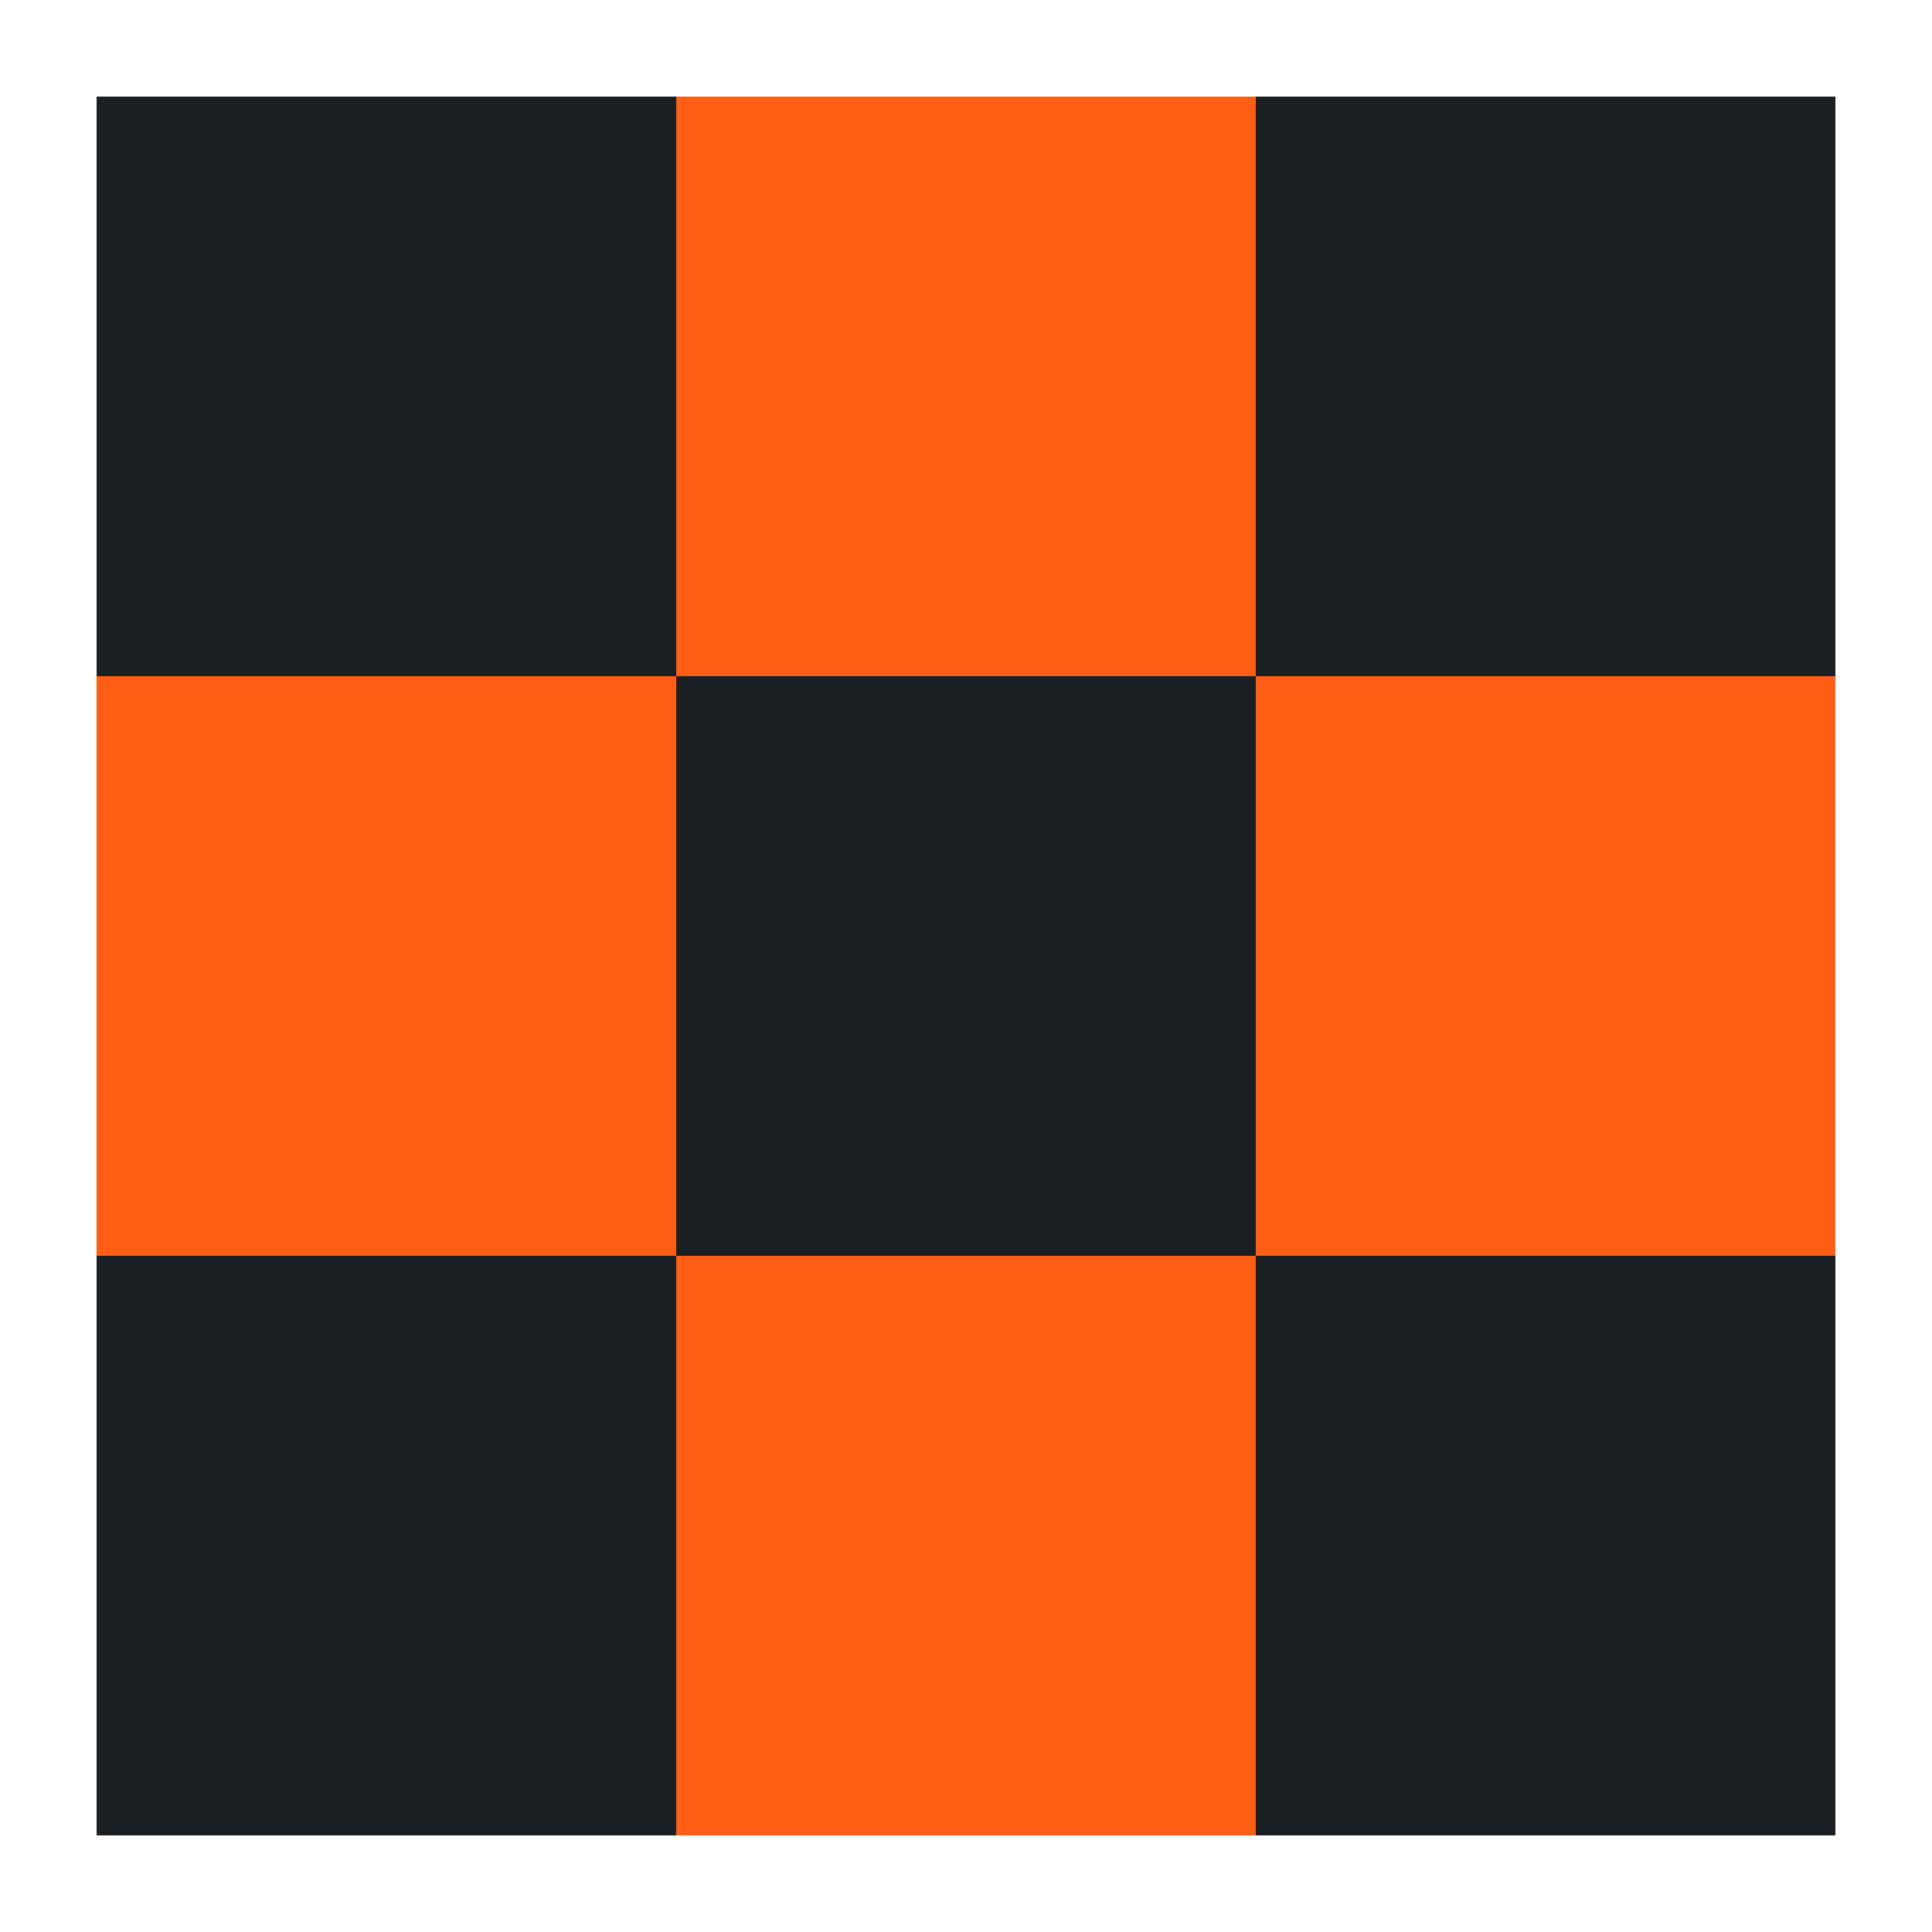
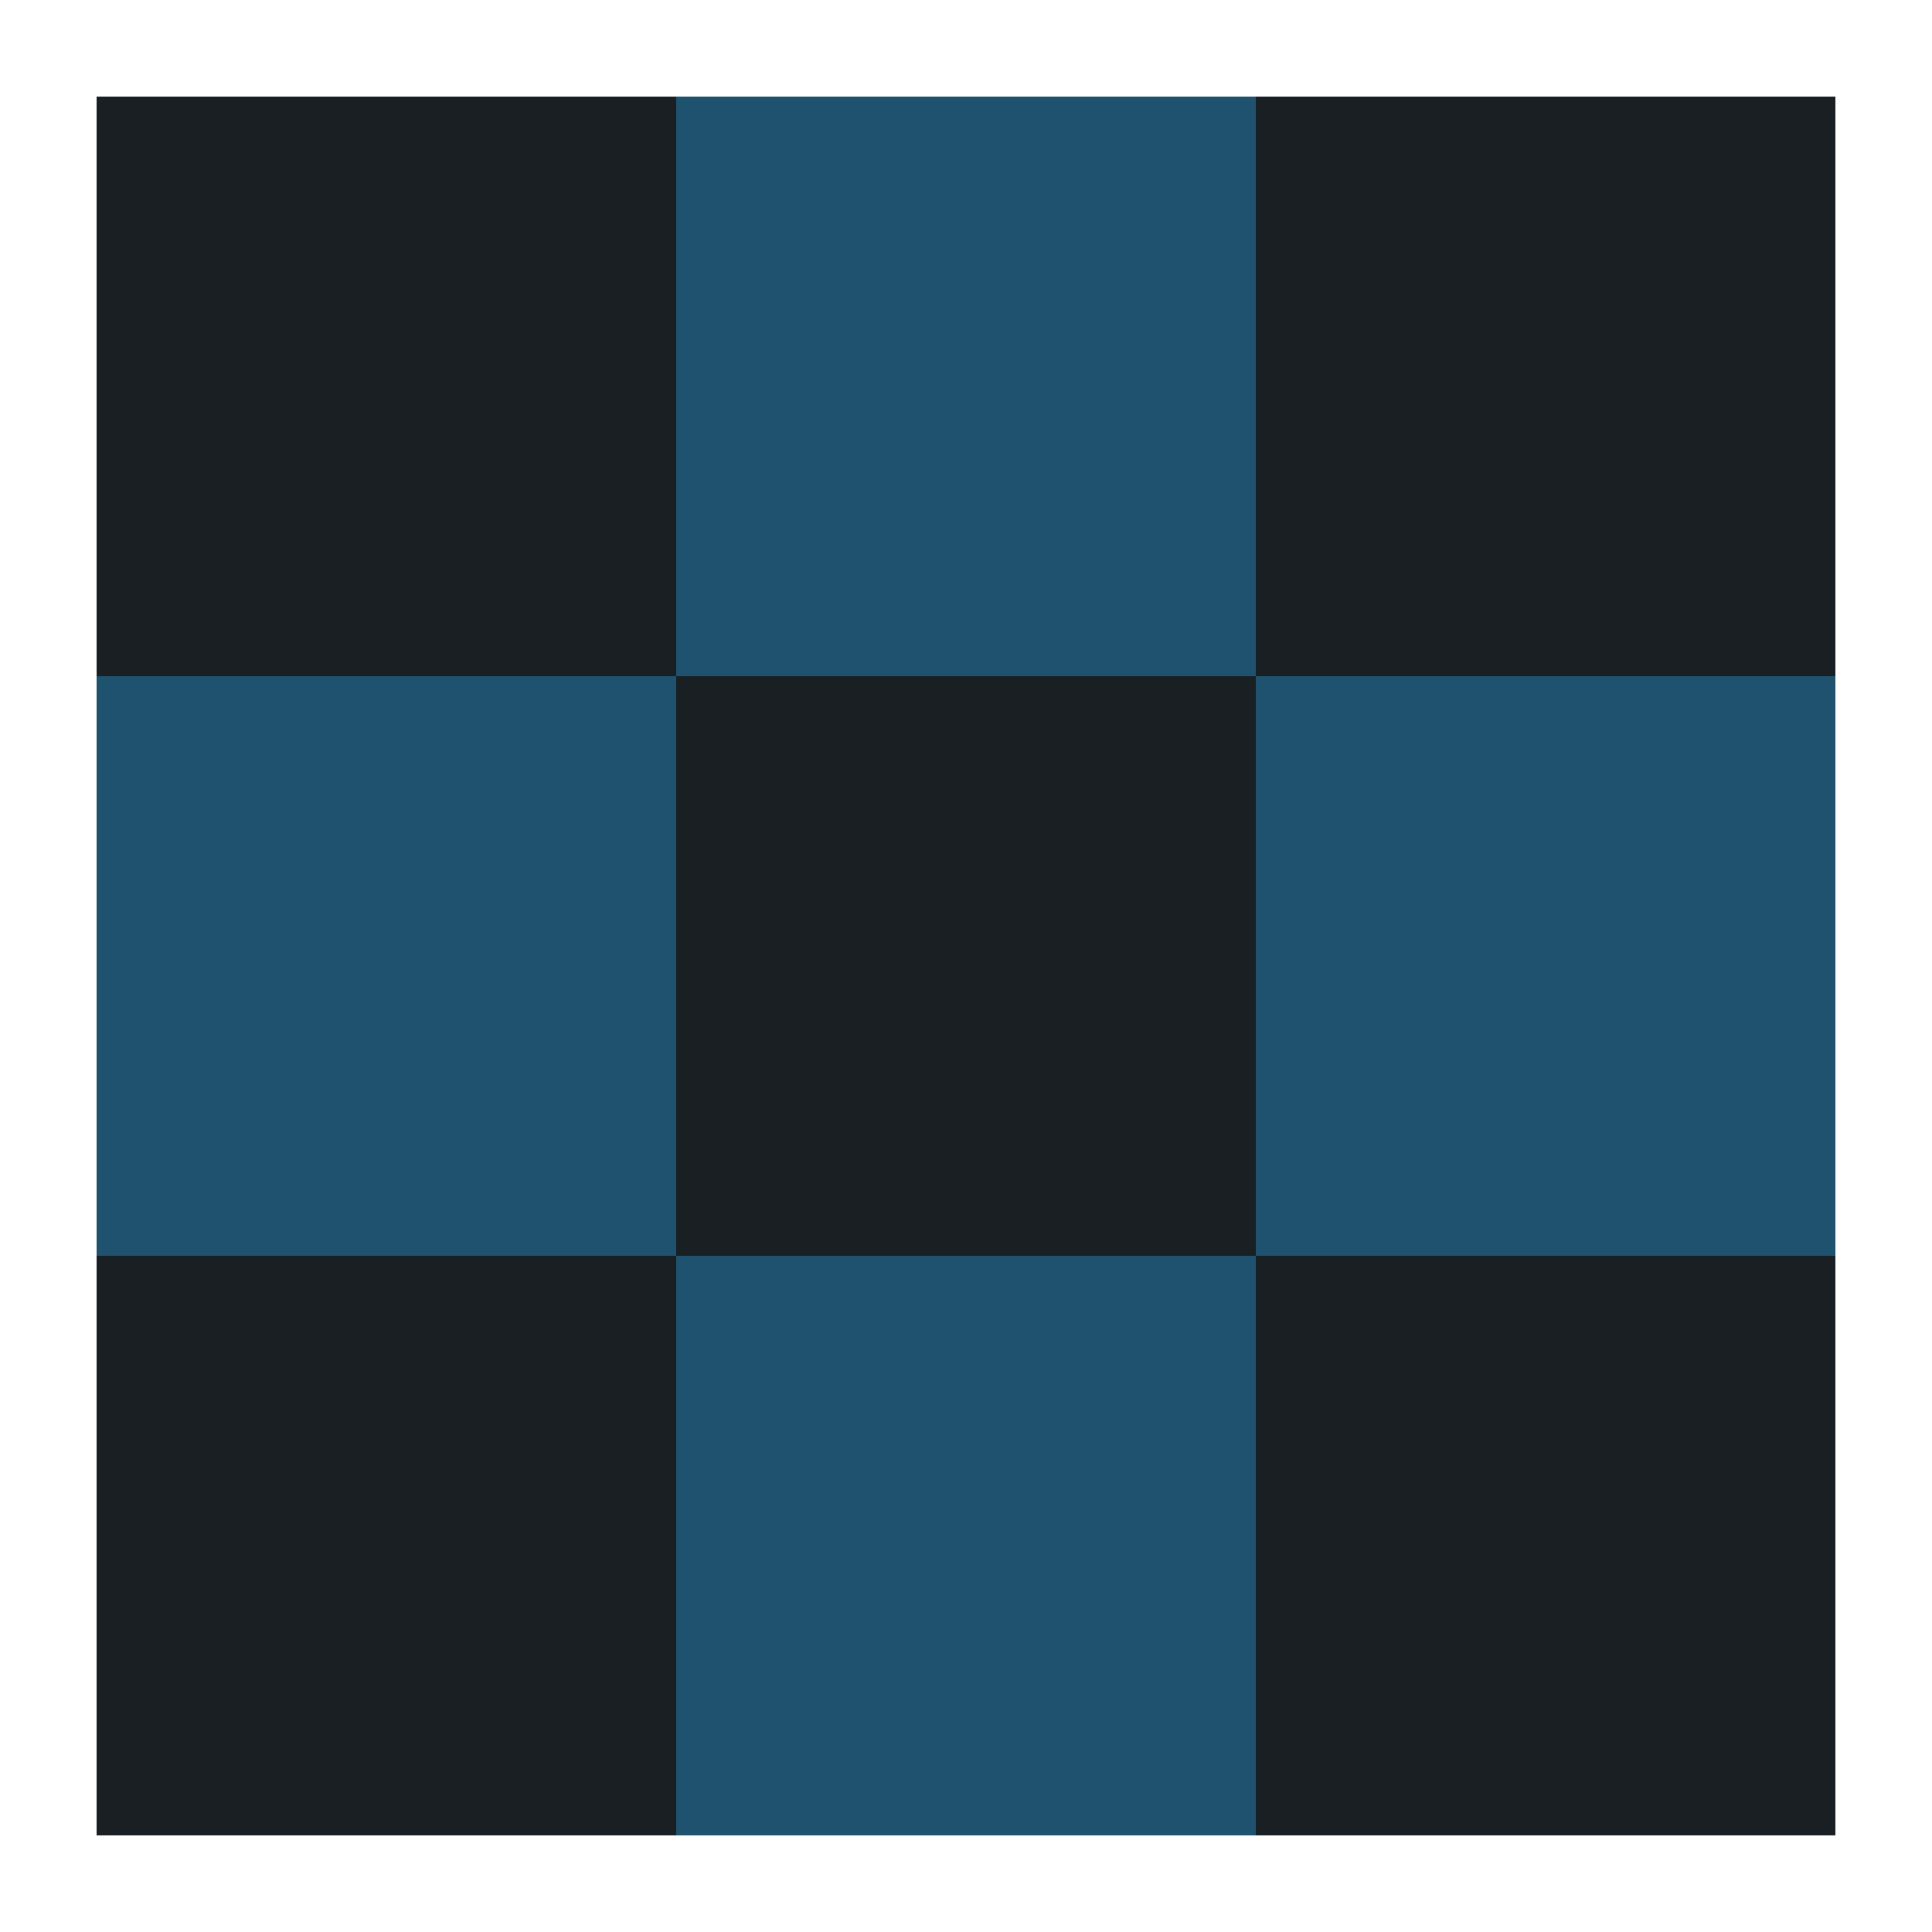
<svg xmlns="http://www.w3.org/2000/svg" width="200px" height="200px" viewBox="0 0 100 100" preserveAspectRatio="xMidYMid" class="lds-square" style="background: rgba(0, 0, 0, 0) none repeat scroll 0% 0%;">
  <g transform="translate(20 20)">
    <rect x="-15" y="-15" width="30" height="30" fill="#191f23">
      <animateTransform attributeName="transform" type="scale" calcMode="spline" values="1;1;0.2;1;1" keyTimes="0;0.2;0.5;0.8;1" dur="1s" keySplines="0.5 0.5 0.5 0.5;0 0.1 0.9 1;0.1 0 1 0.9;0.5 0.5 0.5 0.5" begin="-0.4s" repeatCount="indefinite" />
    </rect>
  </g>
  <g transform="translate(50 20)">
-     <rect x="-15" y="-15" width="30" height="30" fill="#ff5e14">
+     <rect x="-15" y="-15" width="30" height="30" fill="#1e526e">
      <animateTransform attributeName="transform" type="scale" calcMode="spline" values="1;1;0.2;1;1" keyTimes="0;0.2;0.5;0.8;1" dur="1s" keySplines="0.5 0.5 0.5 0.5;0 0.1 0.9 1;0.1 0 1 0.9;0.5 0.5 0.5 0.5" begin="-0.3s" repeatCount="indefinite" />
    </rect>
  </g>
  <g transform="translate(80 20)">
    <rect x="-15" y="-15" width="30" height="30" fill="#191f23">
      <animateTransform attributeName="transform" type="scale" calcMode="spline" values="1;1;0.2;1;1" keyTimes="0;0.2;0.5;0.8;1" dur="1s" keySplines="0.5 0.5 0.5 0.5;0 0.1 0.9 1;0.1 0 1 0.9;0.5 0.5 0.5 0.5" begin="-0.2s" repeatCount="indefinite" />
    </rect>
  </g>
  <g transform="translate(20 50)">
-     <rect x="-15" y="-15" width="30" height="30" fill="#ff5e14">
+     <rect x="-15" y="-15" width="30" height="30" fill="#1e526e">
      <animateTransform attributeName="transform" type="scale" calcMode="spline" values="1;1;0.2;1;1" keyTimes="0;0.2;0.5;0.8;1" dur="1s" keySplines="0.5 0.5 0.5 0.5;0 0.1 0.9 1;0.1 0 1 0.9;0.5 0.5 0.5 0.5" begin="-0.3s" repeatCount="indefinite" />
    </rect>
  </g>
  <g transform="translate(50 50)">
    <rect x="-15" y="-15" width="30" height="30" fill="#191f23">
      <animateTransform attributeName="transform" type="scale" calcMode="spline" values="1;1;0.2;1;1" keyTimes="0;0.2;0.5;0.8;1" dur="1s" keySplines="0.5 0.5 0.5 0.5;0 0.1 0.9 1;0.1 0 1 0.9;0.5 0.5 0.5 0.5" begin="-0.2s" repeatCount="indefinite" />
    </rect>
  </g>
  <g transform="translate(80 50)">
-     <rect x="-15" y="-15" width="30" height="30" fill="#ff5e14">
+     <rect x="-15" y="-15" width="30" height="30" fill="#1e526e">
      <animateTransform attributeName="transform" type="scale" calcMode="spline" values="1;1;0.2;1;1" keyTimes="0;0.2;0.5;0.8;1" dur="1s" keySplines="0.5 0.5 0.5 0.5;0 0.1 0.9 1;0.1 0 1 0.9;0.5 0.5 0.5 0.5" begin="-0.1s" repeatCount="indefinite" />
    </rect>
  </g>
  <g transform="translate(20 80)">
    <rect x="-15" y="-15" width="30" height="30" fill="#191f23">
      <animateTransform attributeName="transform" type="scale" calcMode="spline" values="1;1;0.2;1;1" keyTimes="0;0.2;0.5;0.8;1" dur="1s" keySplines="0.5 0.5 0.5 0.5;0 0.1 0.9 1;0.1 0 1 0.9;0.5 0.5 0.5 0.5" begin="-0.2s" repeatCount="indefinite" />
    </rect>
  </g>
  <g transform="translate(50 80)">
-     <rect x="-15" y="-15" width="30" height="30" fill="#ff5e14">
+     <rect x="-15" y="-15" width="30" height="30" fill="#1e526e">
      <animateTransform attributeName="transform" type="scale" calcMode="spline" values="1;1;0.2;1;1" keyTimes="0;0.2;0.5;0.8;1" dur="1s" keySplines="0.5 0.5 0.5 0.5;0 0.1 0.9 1;0.1 0 1 0.9;0.5 0.5 0.5 0.5" begin="-0.1s" repeatCount="indefinite" />
    </rect>
  </g>
  <g transform="translate(80 80)">
    <rect x="-15" y="-15" width="30" height="30" fill="#191f23">
      <animateTransform attributeName="transform" type="scale" calcMode="spline" values="1;1;0.2;1;1" keyTimes="0;0.2;0.5;0.8;1" dur="1s" keySplines="0.5 0.5 0.5 0.5;0 0.1 0.9 1;0.1 0 1 0.9;0.5 0.5 0.5 0.5" begin="0s" repeatCount="indefinite" />
    </rect>
  </g>
</svg>
